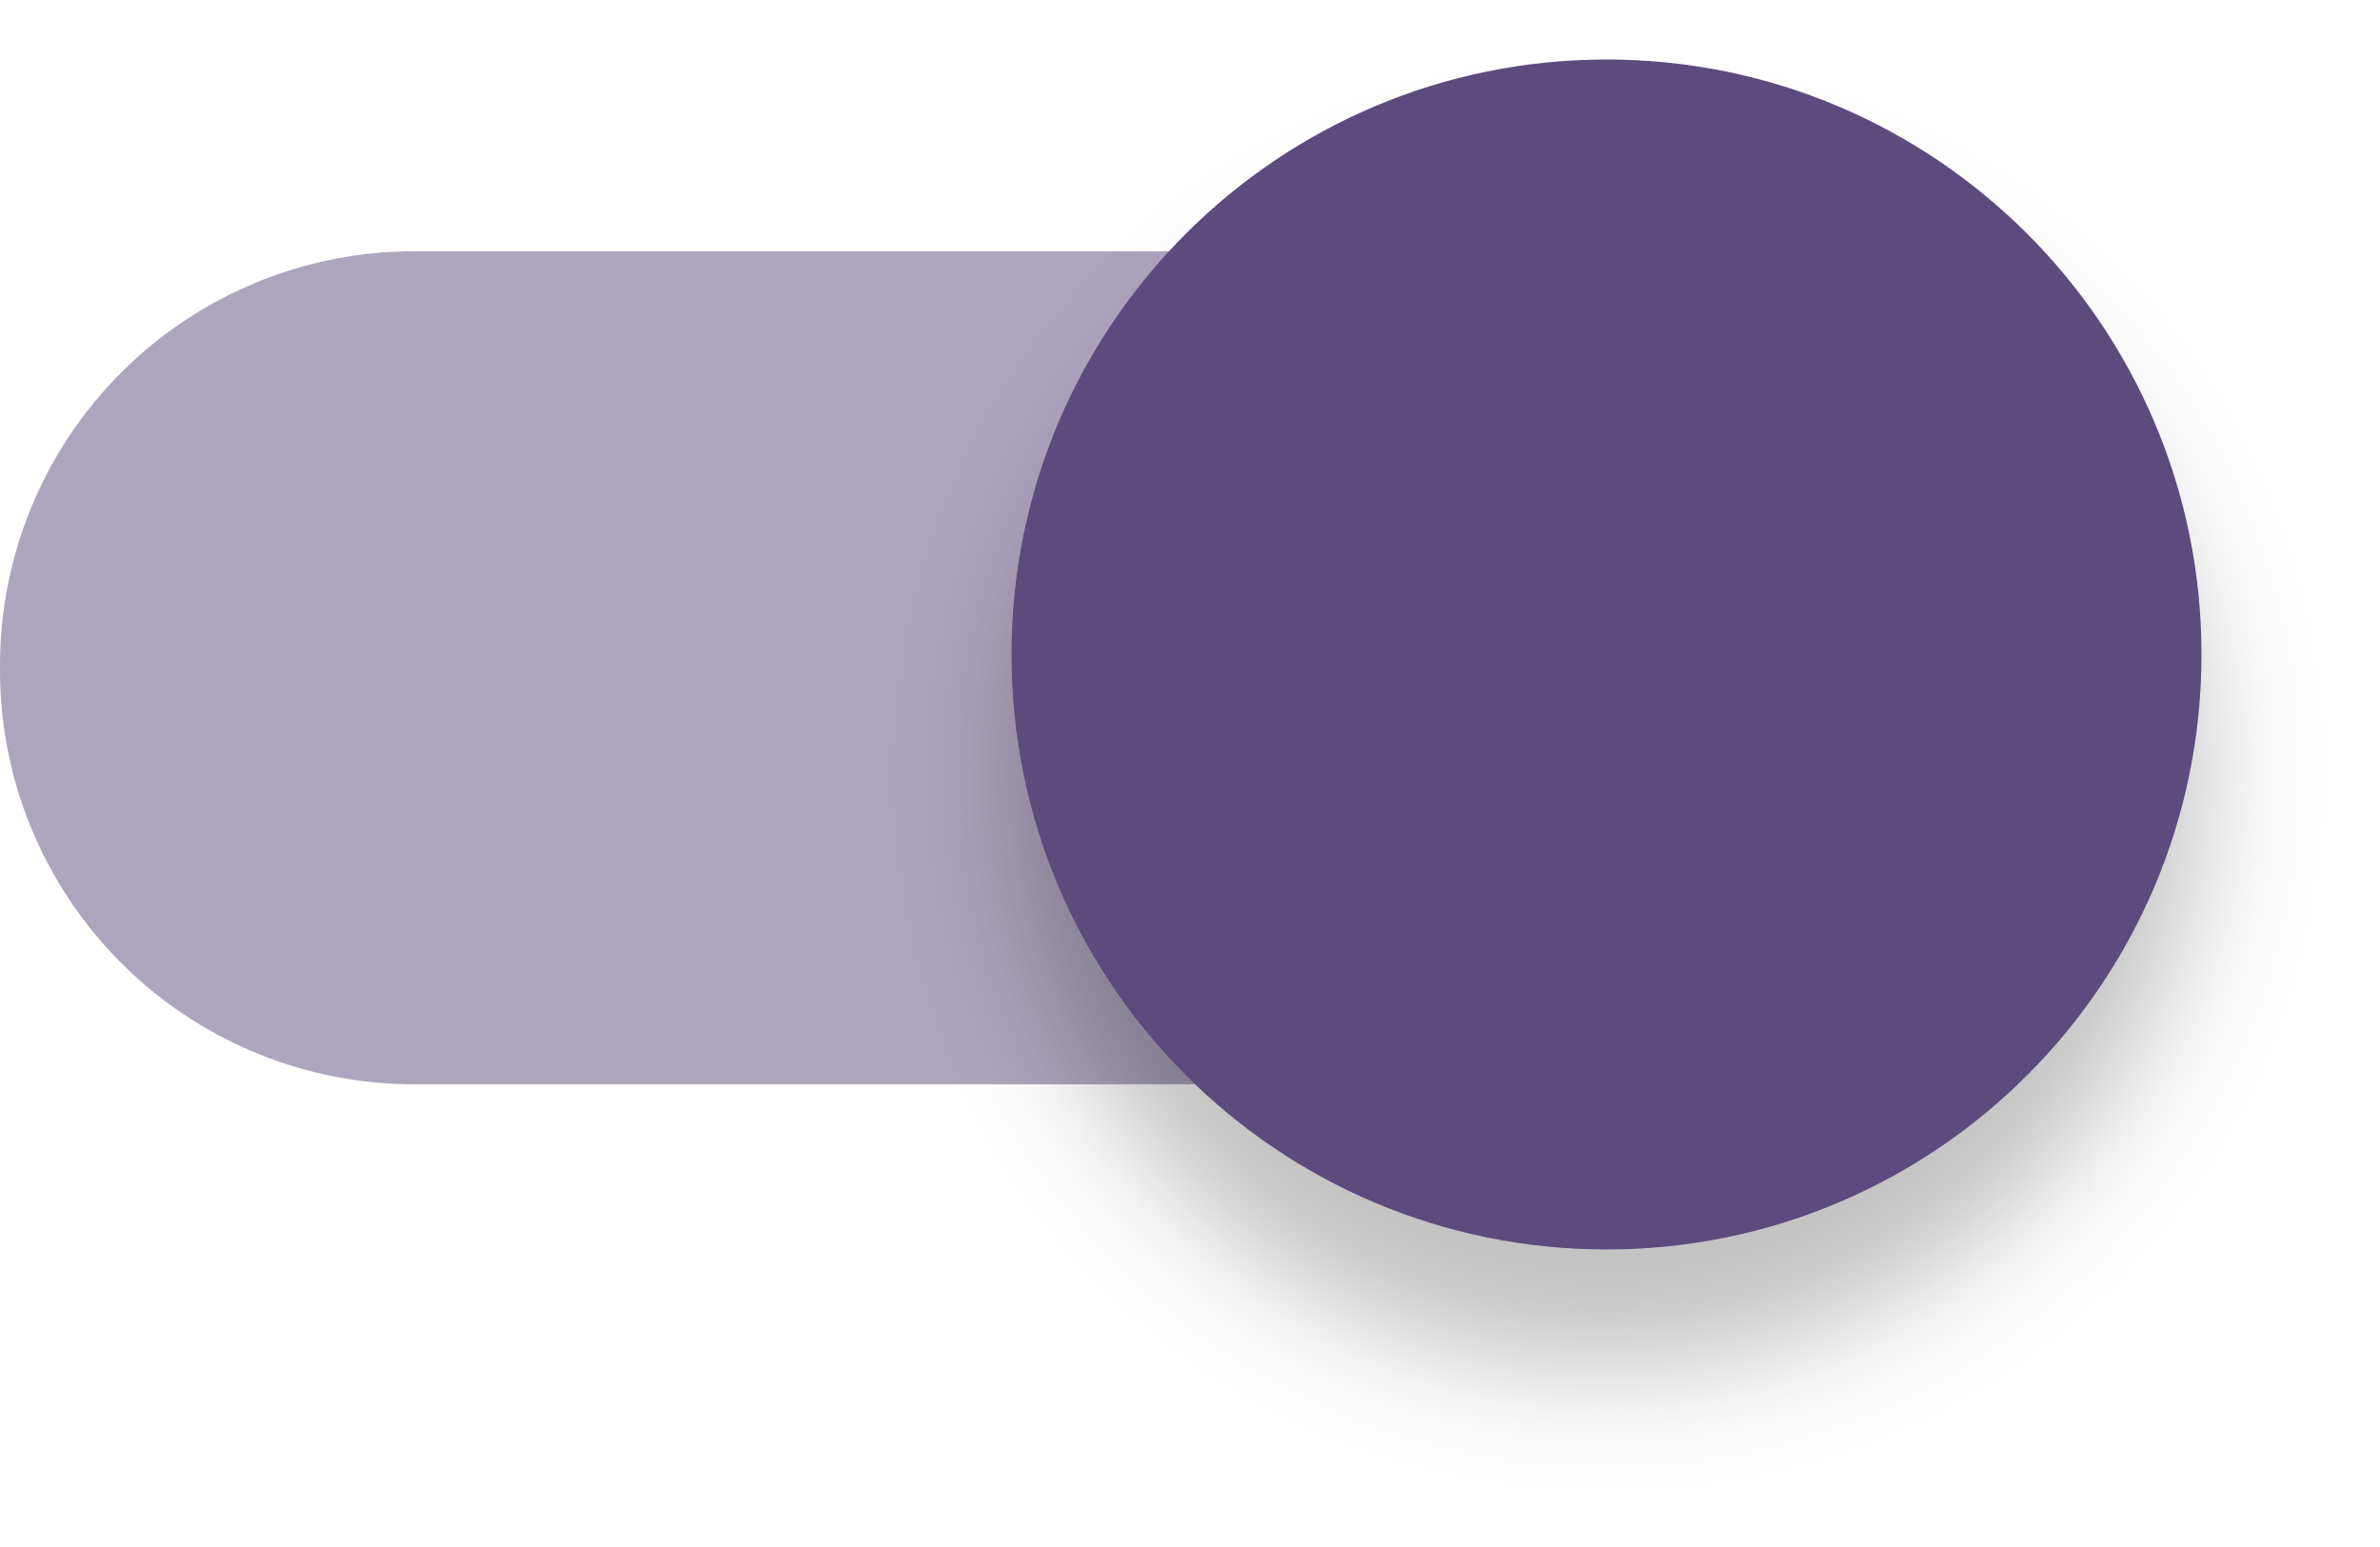
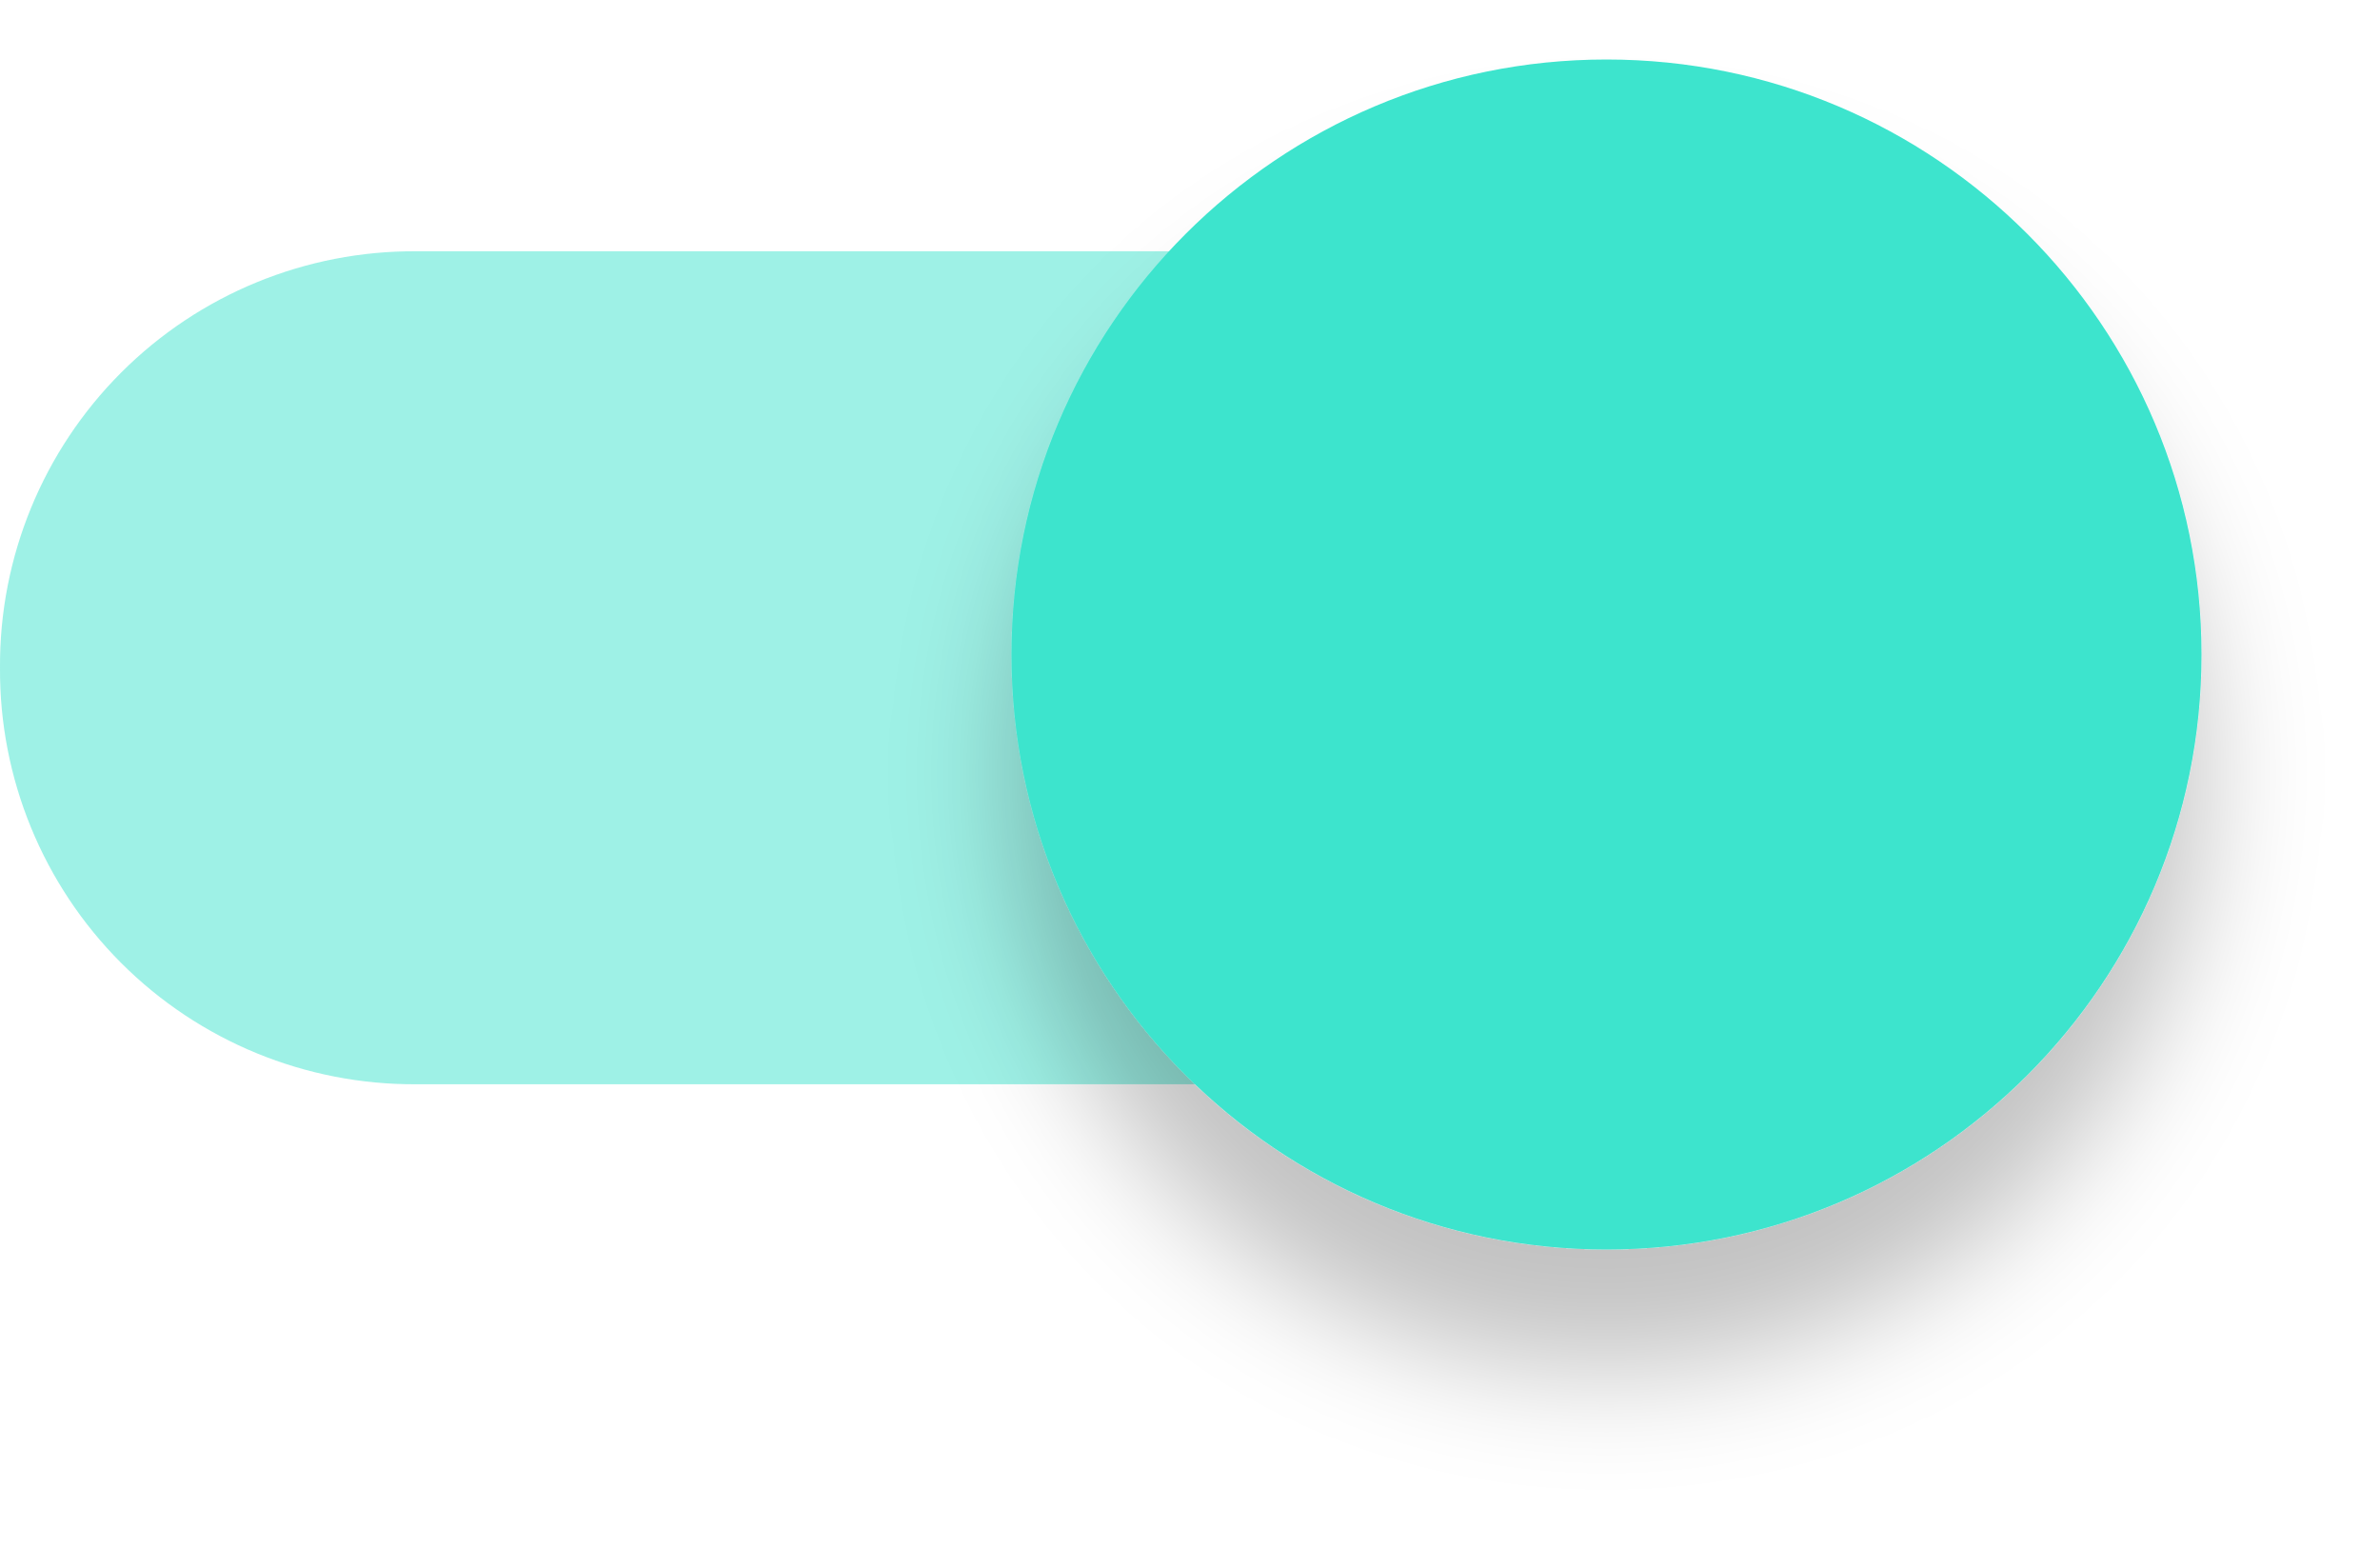
<svg xmlns="http://www.w3.org/2000/svg" width="40" height="26" viewBox="0 0 40 26">
  <defs>
    <style type="text/css">
-             .cls-1,.cls-2{fill:#5c4b7d}.cls-1{fill-rule:evenodd;opacity:.5}.cls-3{filter:url(#switch_button)}
+             .cls-1,.cls-2{fill:#3de4cd}.cls-1{fill-rule:evenodd;opacity:.5}.cls-3{filter:url(#switch_button)}
        </style>
    <filter id="switch_button" width="26" height="26" x="14" y="0" filterUnits="userSpaceOnUse">
      <feOffset dy="2" />
      <feGaussianBlur result="blur" stdDeviation="1" />
      <feFlood flood-opacity=".239" />
      <feComposite in2="blur" operator="in" />
      <feComposite in="SourceGraphic" />
    </filter>
  </defs>
  <g id="switch_on" transform="translate(0 1)">
    <path id="switch_path" d="M37 10a6.957 6.957 0 0 1-7 7H10a6.957 6.957 0 0 1-7-7 6.957 6.957 0 0 1 7-7h20a6.957 6.957 0 0 1 7 7z" class="cls-1" transform="translate(-3 .223)" />
    <g class="cls-3" transform="translate(0 -1)">
      <path id="switch_button-2" d="M10 0A10 10 0 1 1 0 10 10 10 0 0 1 10 0z" class="cls-2" data-name="switch_button" transform="translate(17 1)" />
    </g>
  </g>
</svg>
